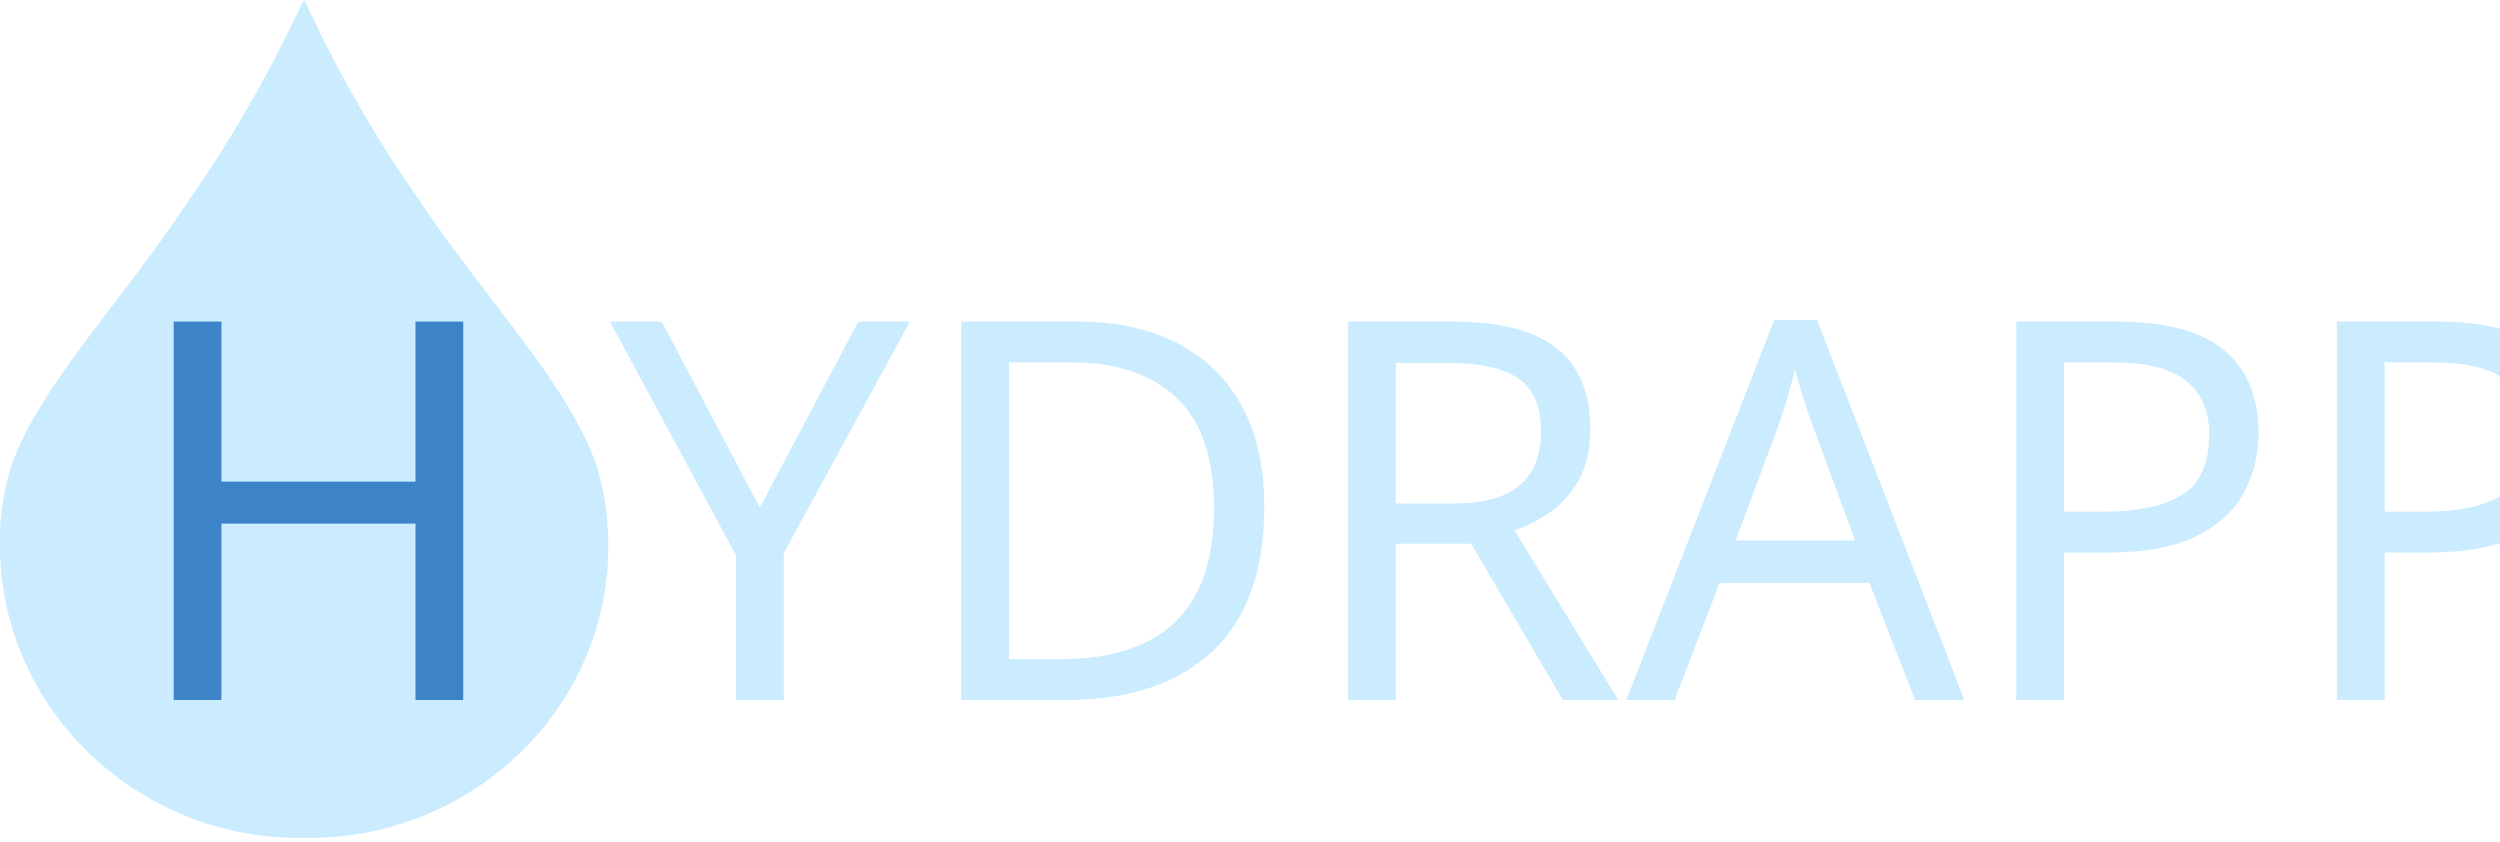
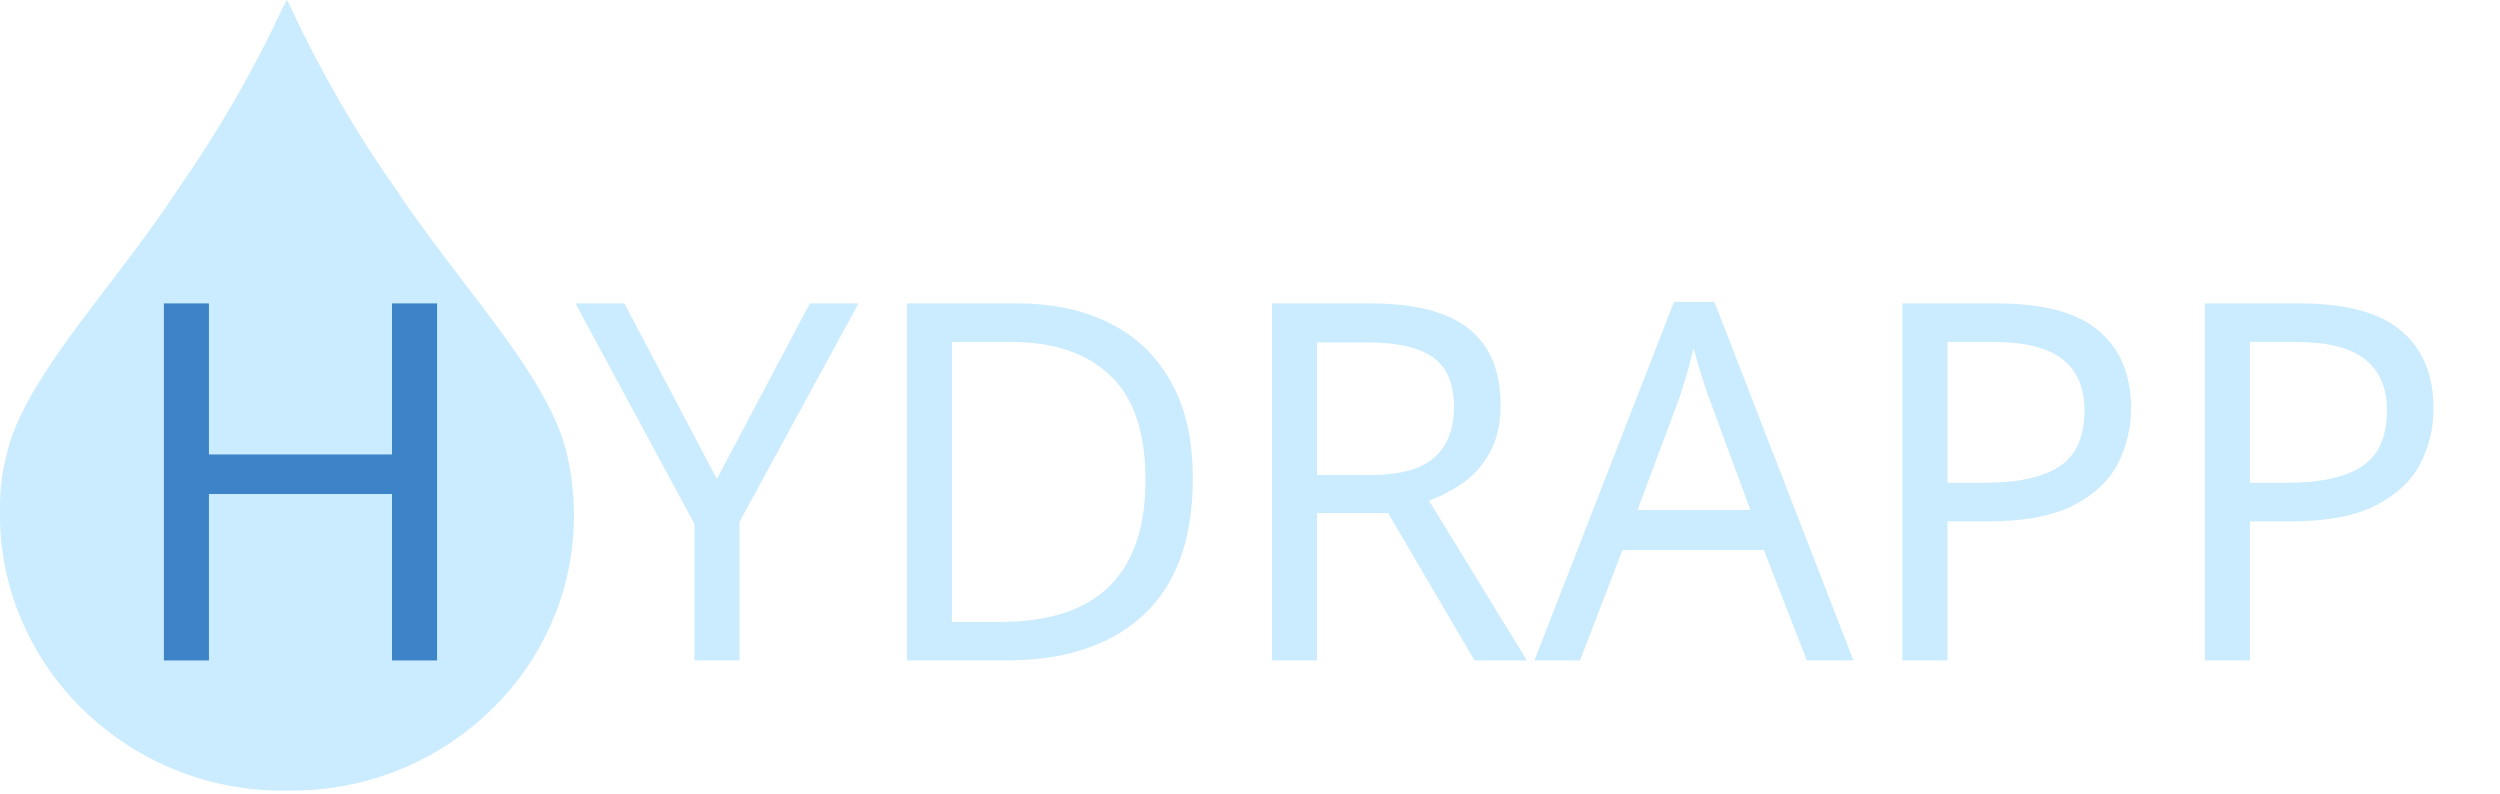
- <svg xmlns="http://www.w3.org/2000/svg" id="Group_17" data-name="Group 17" width="141.527" height="47.626" viewBox="0 0 141.527 47.626">
+ <svg xmlns="http://www.w3.org/2000/svg" id="Group_17" data-name="Group 17" width="150" height="47.626" viewBox="0 0 150 47.626">
  <g id="Group_16" data-name="Group 16">
    <g id="Group_14" data-name="Group 14" transform="translate(0 0)">
      <path id="Exclusion_9" data-name="Exclusion 9" d="M17.516,47.437h-.594A17,17,0,0,1,10.2,46.061a17.123,17.123,0,0,1-5.484-3.746,16.5,16.5,0,0,1-3.5-5.294A16.028,16.028,0,0,1,0,30.577a12.546,12.546,0,0,1,.415-3.384c.706-3.021,3.319-6.449,6.085-10.077,1.425-1.869,2.9-3.8,4.185-5.773A72.4,72.4,0,0,0,16.8.812,6.221,6.221,0,0,1,17.216,0l0,0s0,0,0,0a5.408,5.408,0,0,1,.288.574,70.739,70.739,0,0,0,6.241,10.768c1.257,1.895,2.674,3.749,4.044,5.542,2.832,3.706,5.506,7.206,6.227,10.368a15.384,15.384,0,0,1,.416,3.384,15.972,15.972,0,0,1-1.2,6.415,16.389,16.389,0,0,1-3.484,5.265,17.136,17.136,0,0,1-12.237,5.12Z" transform="translate(0)" fill="#cbecfe" />
      <text id="H_" data-name="H " transform="translate(6.927 39.626)" fill="#3c84c7" font-size="30" font-family="SegoeUI-Semilight, Segoe UI" font-weight="300">
        <tspan x="0" y="0">H </tspan>
      </text>
      <text id="YDRAPP" transform="translate(34.527 39.626)" fill="#cbecfe" font-size="30" font-family="SegoeUI-Semilight, Segoe UI" font-weight="300">
        <tspan x="0" y="0">YDRAPP</tspan>
      </text>
    </g>
  </g>
</svg>
